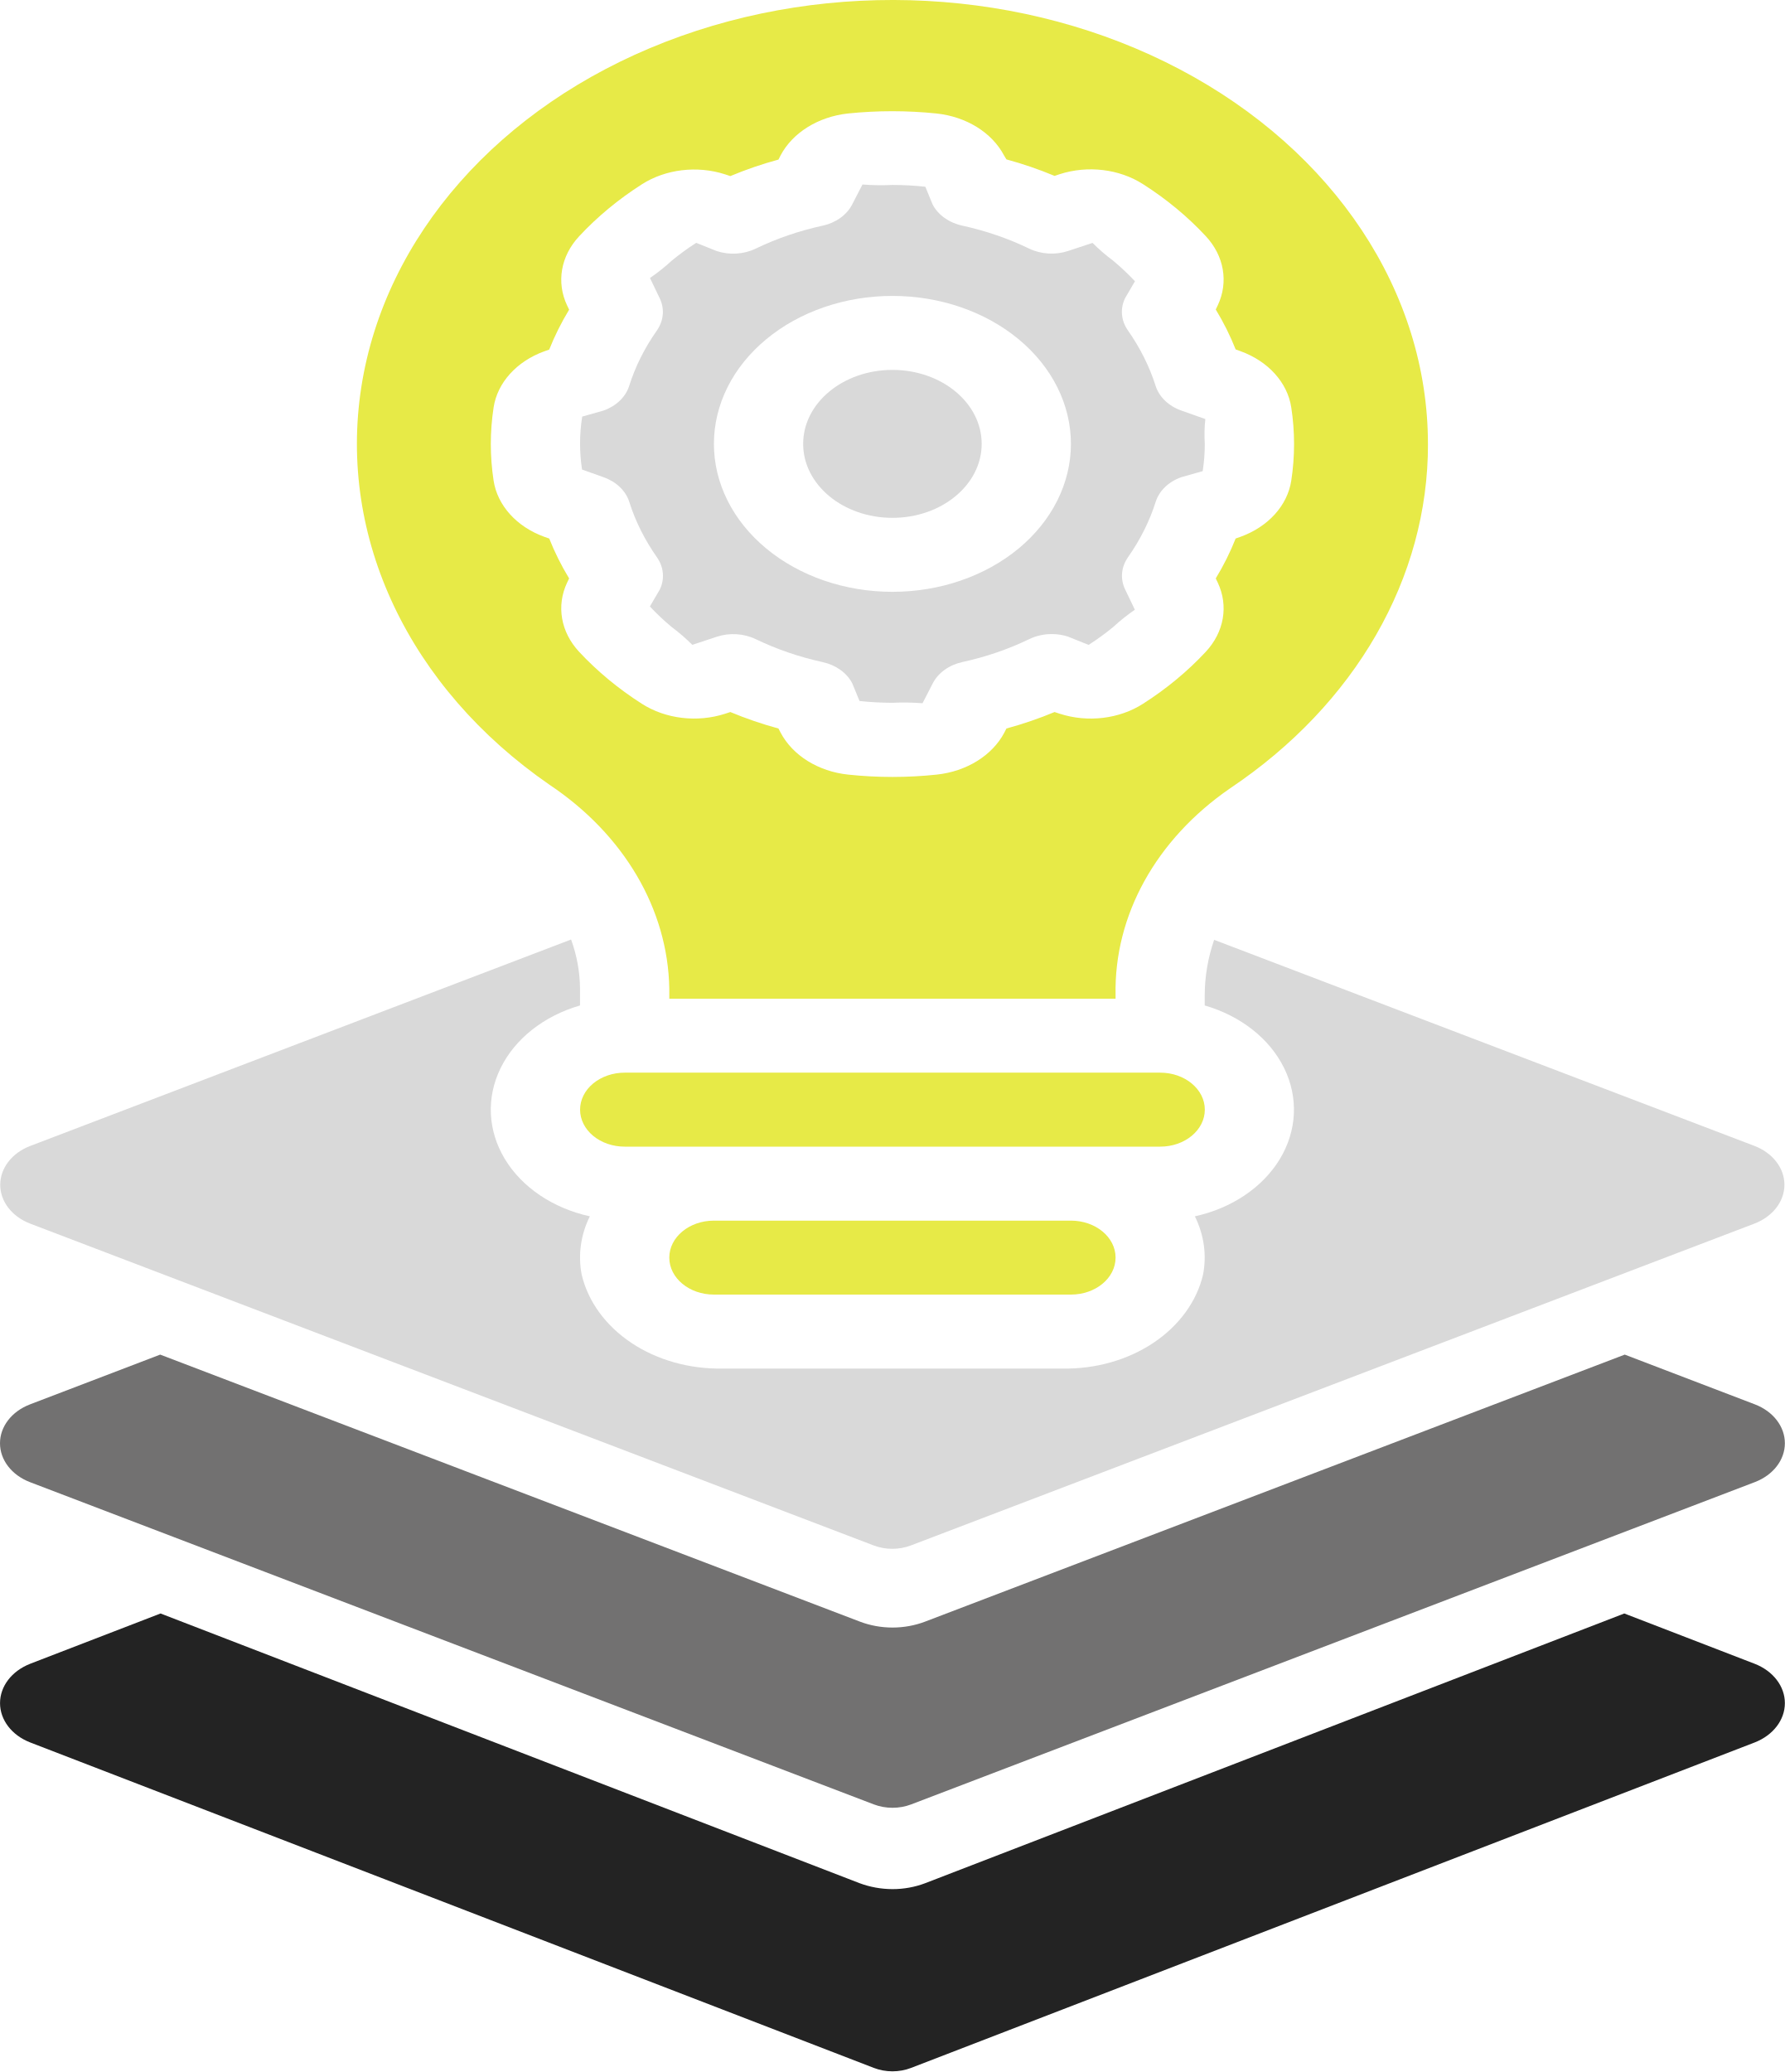
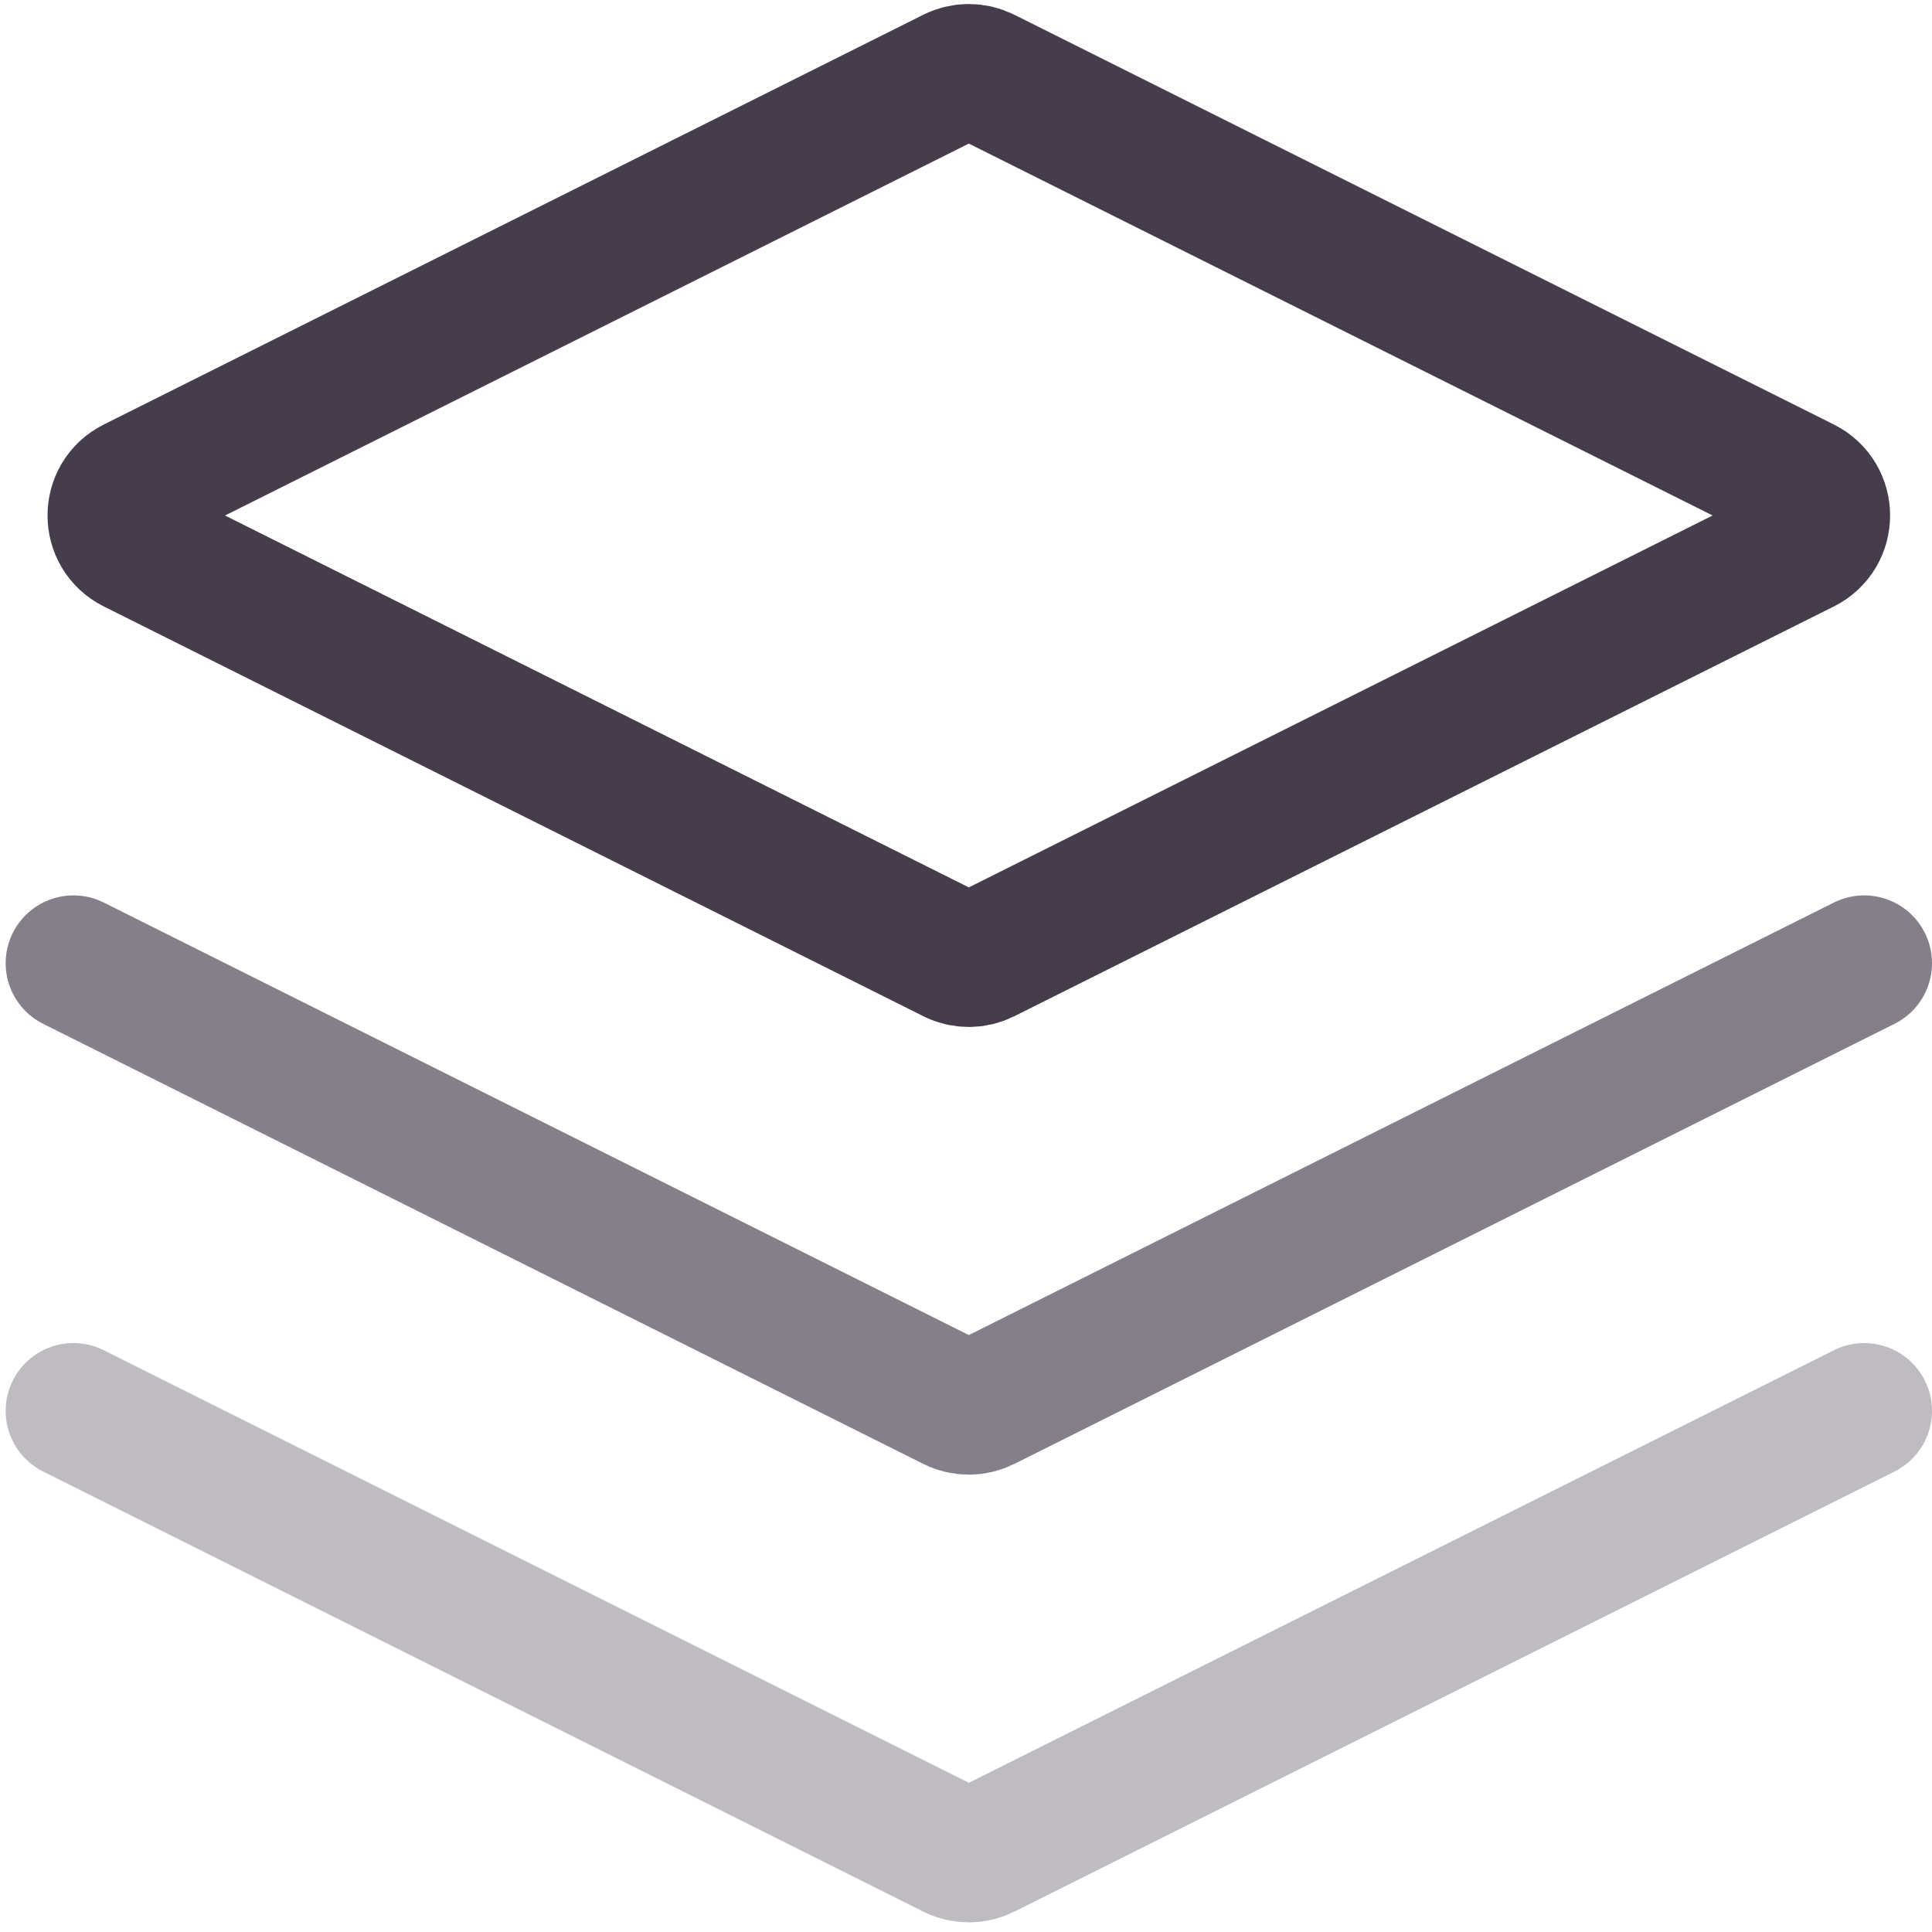
- <svg xmlns="http://www.w3.org/2000/svg" width="56" height="65" viewBox="0 0 56 65" fill="none">
-   <path d="M0.94 52.196L5.037 50.616L26.965 59.075C27.291 59.198 27.645 59.262 28.004 59.263C28.355 59.263 28.701 59.2 29.02 59.08L50.962 50.616L55.058 52.196C55.633 52.422 56 52.901 56 53.428C56 53.955 55.633 54.434 55.058 54.66L28.587 64.871C28.215 65.015 27.786 65.015 27.415 64.871L0.943 54.66C0.368 54.435 0.001 53.955 0.001 53.428C0.001 52.901 0.367 52.422 0.942 52.196H0.94Z" fill="#232323" />
-   <path d="M33.6 38.292C34.374 38.292 35.001 38.811 35.001 39.452C35.001 40.093 34.374 40.612 33.6 40.612H22.399C21.625 40.612 20.999 40.093 20.999 39.452C20.999 38.811 21.626 38.292 22.399 38.292H33.6Z" fill="#E7EA47" />
-   <path d="M18.2 34.811C18.2 34.503 18.347 34.208 18.609 33.99C18.872 33.773 19.228 33.65 19.599 33.65H36.401C37.175 33.65 37.801 34.17 37.801 34.811C37.801 35.451 37.175 35.971 36.401 35.971H19.599C19.228 35.971 18.872 35.849 18.609 35.631C18.347 35.413 18.2 35.118 18.2 34.811Z" fill="#E7EA47" />
-   <path d="M0.939 44.057L5.026 42.495L26.973 50.869C27.626 51.12 28.379 51.12 29.031 50.869L50.976 42.495L55.062 44.057C55.634 44.277 56 44.752 56 45.275C56 45.798 55.634 46.273 55.062 46.493L28.588 56.605C28.216 56.747 27.788 56.747 27.416 56.605L0.941 46.496C0.367 46.276 2.39444e-05 45.8 2.39444e-05 45.277C-0.001 44.753 0.366 44.277 0.94 44.057L0.939 44.057Z" fill="#727171" />
-   <path d="M25.199 13.925C25.199 15.206 26.453 16.245 28 16.245C29.546 16.245 30.8 15.206 30.8 13.925C30.8 12.643 29.546 11.604 28 11.604C26.453 11.604 25.199 12.642 25.199 13.925Z" fill="#D9D9D9" />
-   <path d="M55.043 38.386L28.581 48.481C28.209 48.623 27.781 48.623 27.41 48.481L0.947 38.386C0.374 38.166 0.007 37.691 0.007 37.168C0.007 36.645 0.374 36.169 0.947 35.95L17.918 29.473C18.099 29.972 18.194 30.49 18.198 31.012V31.542C17.065 31.87 16.157 32.586 15.706 33.508C15.254 34.429 15.302 35.467 15.838 36.356C16.374 37.246 17.346 37.902 18.506 38.157C18.219 38.737 18.131 39.372 18.251 39.991C18.452 40.833 19.004 41.59 19.811 42.128C20.618 42.666 21.628 42.95 22.663 42.933H33.332C34.368 42.951 35.378 42.666 36.186 42.127C36.992 41.589 37.545 40.832 37.745 39.99C37.865 39.371 37.776 38.737 37.489 38.157C38.65 37.902 39.621 37.246 40.157 36.357C40.694 35.467 40.742 34.429 40.29 33.508C39.839 32.586 38.93 31.87 37.798 31.542V31.213C37.8 30.628 37.9 30.046 38.093 29.483L55.043 35.947C55.617 36.167 55.986 36.642 55.986 37.166C55.986 37.691 55.617 38.167 55.043 38.386Z" fill="#D9D9D9" />
-   <path d="M44.802 13.925C44.813 18.122 42.527 22.098 38.587 24.735C36.27 26.334 34.951 28.716 35.001 31.214V31.33H20.999V31.013C20.956 28.524 19.578 26.18 17.24 24.618C12.827 21.568 10.6 16.861 11.337 12.139C12.074 7.416 15.672 3.333 20.876 1.314C26.08 -0.706 32.168 -0.381 37.016 2.175C41.864 4.731 44.801 9.163 44.801 13.925L44.802 13.925ZM38.768 10.961V10.961C38.598 10.531 38.389 10.113 38.144 9.709L38.207 9.578H38.207C38.55 8.85 38.407 8.026 37.831 7.408C37.262 6.796 36.601 6.248 35.863 5.778C35.117 5.299 34.123 5.181 33.245 5.465L33.087 5.518C32.599 5.314 32.094 5.141 31.576 5L31.5 4.874C31.121 4.157 30.317 3.659 29.381 3.56C28.459 3.465 27.527 3.465 26.605 3.56C25.672 3.662 24.87 4.159 24.491 4.874L24.424 5.006H24.424C23.906 5.147 23.401 5.32 22.914 5.524L22.755 5.471C21.877 5.186 20.883 5.305 20.137 5.783C19.399 6.254 18.738 6.802 18.169 7.414C17.593 8.032 17.45 8.856 17.793 9.583L17.857 9.715H17.856C17.611 10.119 17.402 10.537 17.232 10.966L17.073 11.023H17.072C16.208 11.338 15.606 12.005 15.487 12.78C15.37 13.544 15.37 14.316 15.487 15.08C15.607 15.856 16.208 16.523 17.072 16.838L17.231 16.894H17.232C17.402 17.324 17.611 17.742 17.856 18.146L17.793 18.277H17.793C17.45 19.005 17.593 19.828 18.169 20.447C18.738 21.058 19.399 21.606 20.137 22.077C20.883 22.555 21.877 22.674 22.755 22.389L22.914 22.337C23.401 22.54 23.906 22.713 24.424 22.854L24.493 22.986C24.872 23.703 25.677 24.202 26.612 24.3C27.534 24.398 28.466 24.398 29.388 24.3C30.323 24.201 31.129 23.702 31.509 22.986L31.576 22.854H31.576C32.094 22.713 32.6 22.54 33.087 22.337L33.245 22.389C34.123 22.674 35.117 22.556 35.863 22.077C36.601 21.606 37.262 21.058 37.831 20.447C38.407 19.828 38.55 19.005 38.207 18.277L38.144 18.146H38.144C38.389 17.742 38.598 17.323 38.768 16.894L38.928 16.837H38.928C39.792 16.523 40.394 15.856 40.513 15.08C40.63 14.316 40.63 13.544 40.513 12.78C40.394 12.001 39.79 11.331 38.921 11.017L38.768 10.961Z" fill="#E7EA47" />
-   <path d="M18.18 14.699L18.182 14.7H18.18V14.699Z" fill="black" />
-   <path d="M37.8 13.925C37.8 14.21 37.778 14.496 37.734 14.78L37.062 14.97V14.97C36.666 15.11 36.371 15.395 36.261 15.739C36.067 16.349 35.775 16.934 35.391 17.48C35.175 17.788 35.142 18.162 35.301 18.492L35.606 19.127C35.366 19.293 35.14 19.473 34.93 19.666C34.687 19.867 34.428 20.056 34.155 20.231L33.515 19.974V19.973C33.35 19.919 33.174 19.89 32.997 19.891C32.751 19.891 32.51 19.945 32.297 20.047C31.639 20.366 30.933 20.608 30.197 20.768C29.781 20.859 29.438 21.104 29.268 21.432L28.944 22.061H28.943C28.63 22.037 28.314 22.032 28 22.047C27.654 22.046 27.31 22.028 26.968 21.991L26.738 21.434C26.568 21.107 26.226 20.862 25.81 20.77C25.074 20.61 24.367 20.367 23.71 20.05C23.337 19.871 22.887 19.843 22.487 19.976L21.721 20.229C21.521 20.029 21.304 19.841 21.072 19.668C20.828 19.466 20.601 19.251 20.39 19.025L20.701 18.495C20.86 18.164 20.827 17.79 20.611 17.482C20.228 16.937 19.935 16.352 19.742 15.741C19.632 15.396 19.336 15.113 18.941 14.972L18.261 14.73C18.221 14.463 18.2 14.194 18.199 13.925C18.199 13.638 18.222 13.353 18.266 13.069L18.938 12.879C19.333 12.738 19.629 12.454 19.739 12.11C19.932 11.499 20.225 10.914 20.609 10.369C20.824 10.061 20.858 9.687 20.698 9.356L20.393 8.721C20.634 8.556 20.859 8.376 21.069 8.183C21.313 7.981 21.572 7.792 21.844 7.618L22.484 7.875C22.884 8.007 23.335 7.98 23.707 7.801C24.364 7.483 25.071 7.241 25.807 7.08C26.223 6.99 26.566 6.745 26.735 6.417L27.06 5.788H27.06C27.373 5.812 27.687 5.817 28 5.802C28.345 5.802 28.689 5.821 29.032 5.858L29.261 6.415C29.431 6.742 29.773 6.987 30.19 7.078C30.926 7.239 31.632 7.481 32.29 7.799C32.662 7.978 33.112 8.006 33.512 7.873L34.278 7.62C34.478 7.82 34.695 8.007 34.927 8.18C35.171 8.383 35.398 8.598 35.609 8.823L35.299 9.354C35.139 9.685 35.172 10.058 35.389 10.367C35.772 10.912 36.064 11.497 36.258 12.107C36.368 12.452 36.663 12.736 37.059 12.877L37.817 13.146C37.789 13.404 37.783 13.665 37.8 13.925ZM28 9.283C26.514 9.283 25.09 9.772 24.04 10.643C22.989 11.513 22.399 12.693 22.399 13.925C22.399 15.155 22.989 16.336 24.04 17.206C25.09 18.077 26.514 18.566 28 18.566C29.485 18.566 30.91 18.077 31.96 17.206C33.01 16.336 33.6 15.155 33.6 13.925C33.6 12.693 33.01 11.513 31.96 10.643C30.91 9.772 29.485 9.283 28 9.283Z" fill="#D9D9D9" />
+ <svg xmlns="http://www.w3.org/2000/svg" width="57" height="57" viewBox="0 0 57 57" fill="none">
+   <path d="M29.031 2.224C28.749 2.083 28.418 2.083 28.136 2.224L3.956 14.314C3.218 14.682 3.218 15.734 3.956 16.103L28.136 28.193C28.418 28.334 28.749 28.334 29.031 28.193L53.211 16.103C53.948 15.734 53.948 14.682 53.211 14.314L29.031 2.224Z" stroke="#453D4B" stroke-width="4" stroke-linecap="round" stroke-linejoin="round" />
+   <path d="M2.167 28.417L28.136 41.401C28.418 41.542 28.749 41.542 29.031 41.401L55 28.417" stroke="#453D4B" stroke-opacity="0.66" stroke-width="4" stroke-linecap="round" stroke-linejoin="round" />
+   <path d="M2.167 41.625L28.136 54.61C28.418 54.751 28.749 54.751 29.031 54.61L55 41.625" stroke="#453D4B" stroke-opacity="0.34" stroke-width="4" stroke-linecap="round" stroke-linejoin="round" />
</svg>
